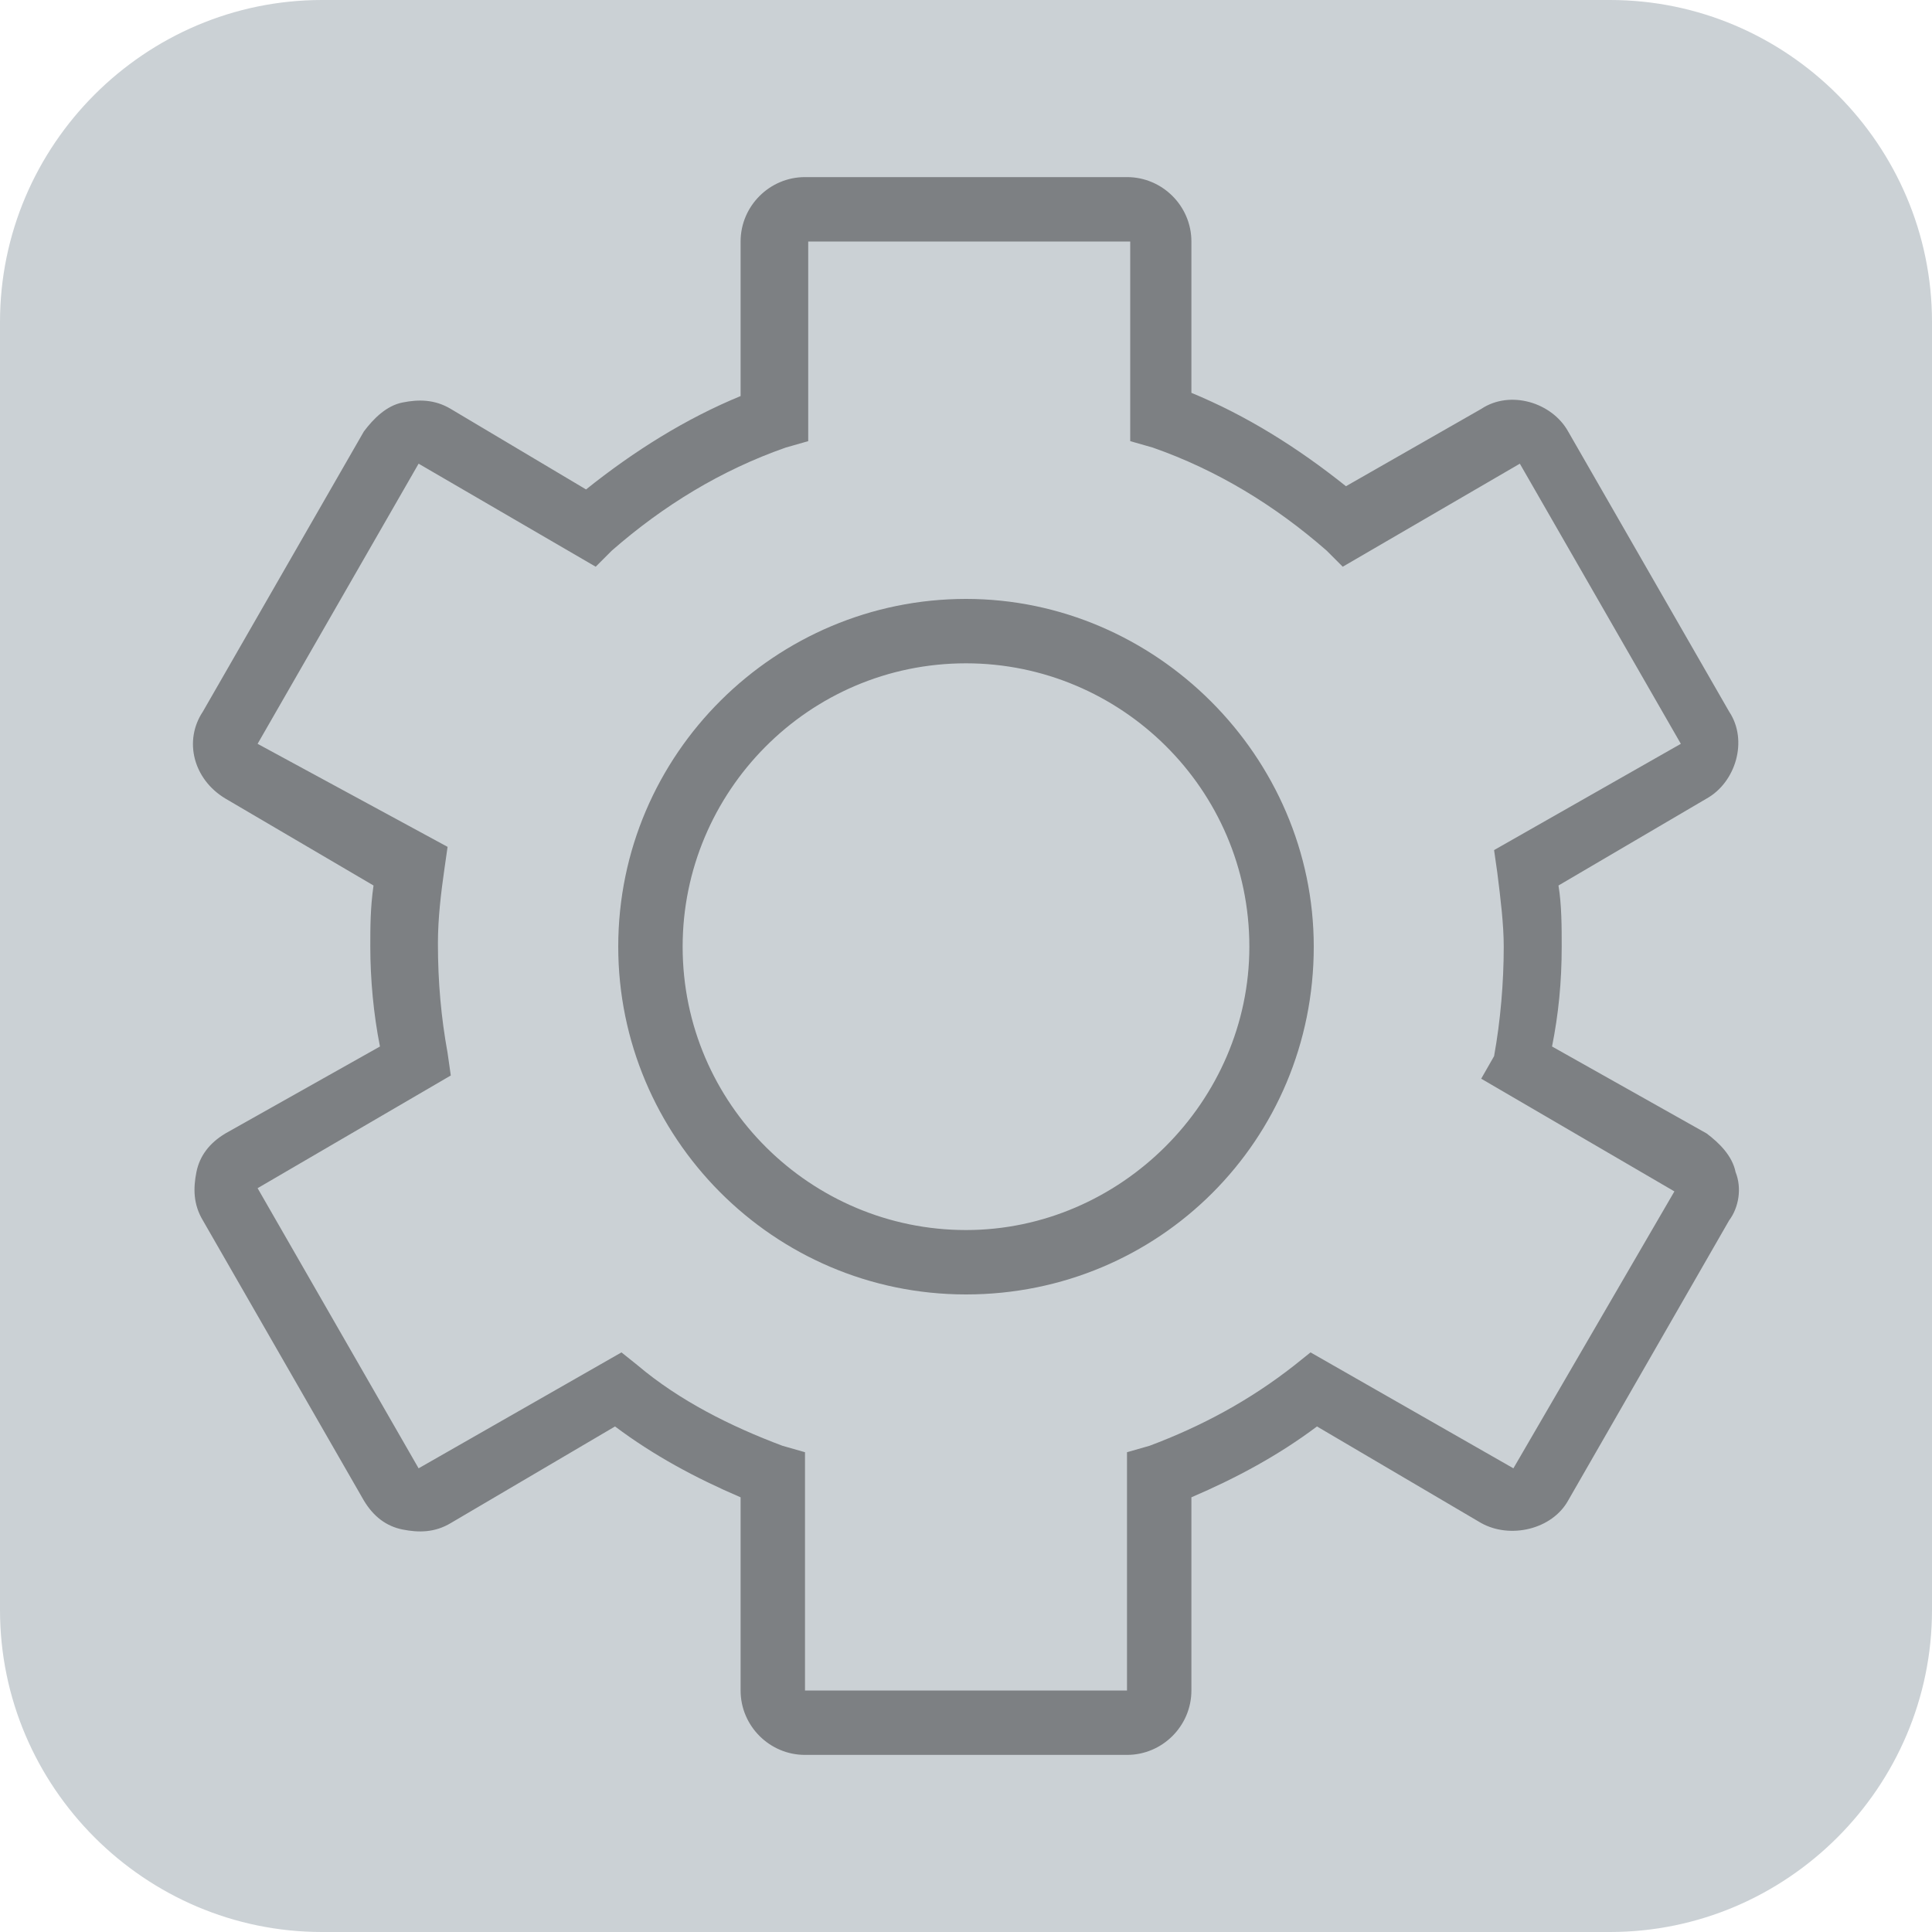
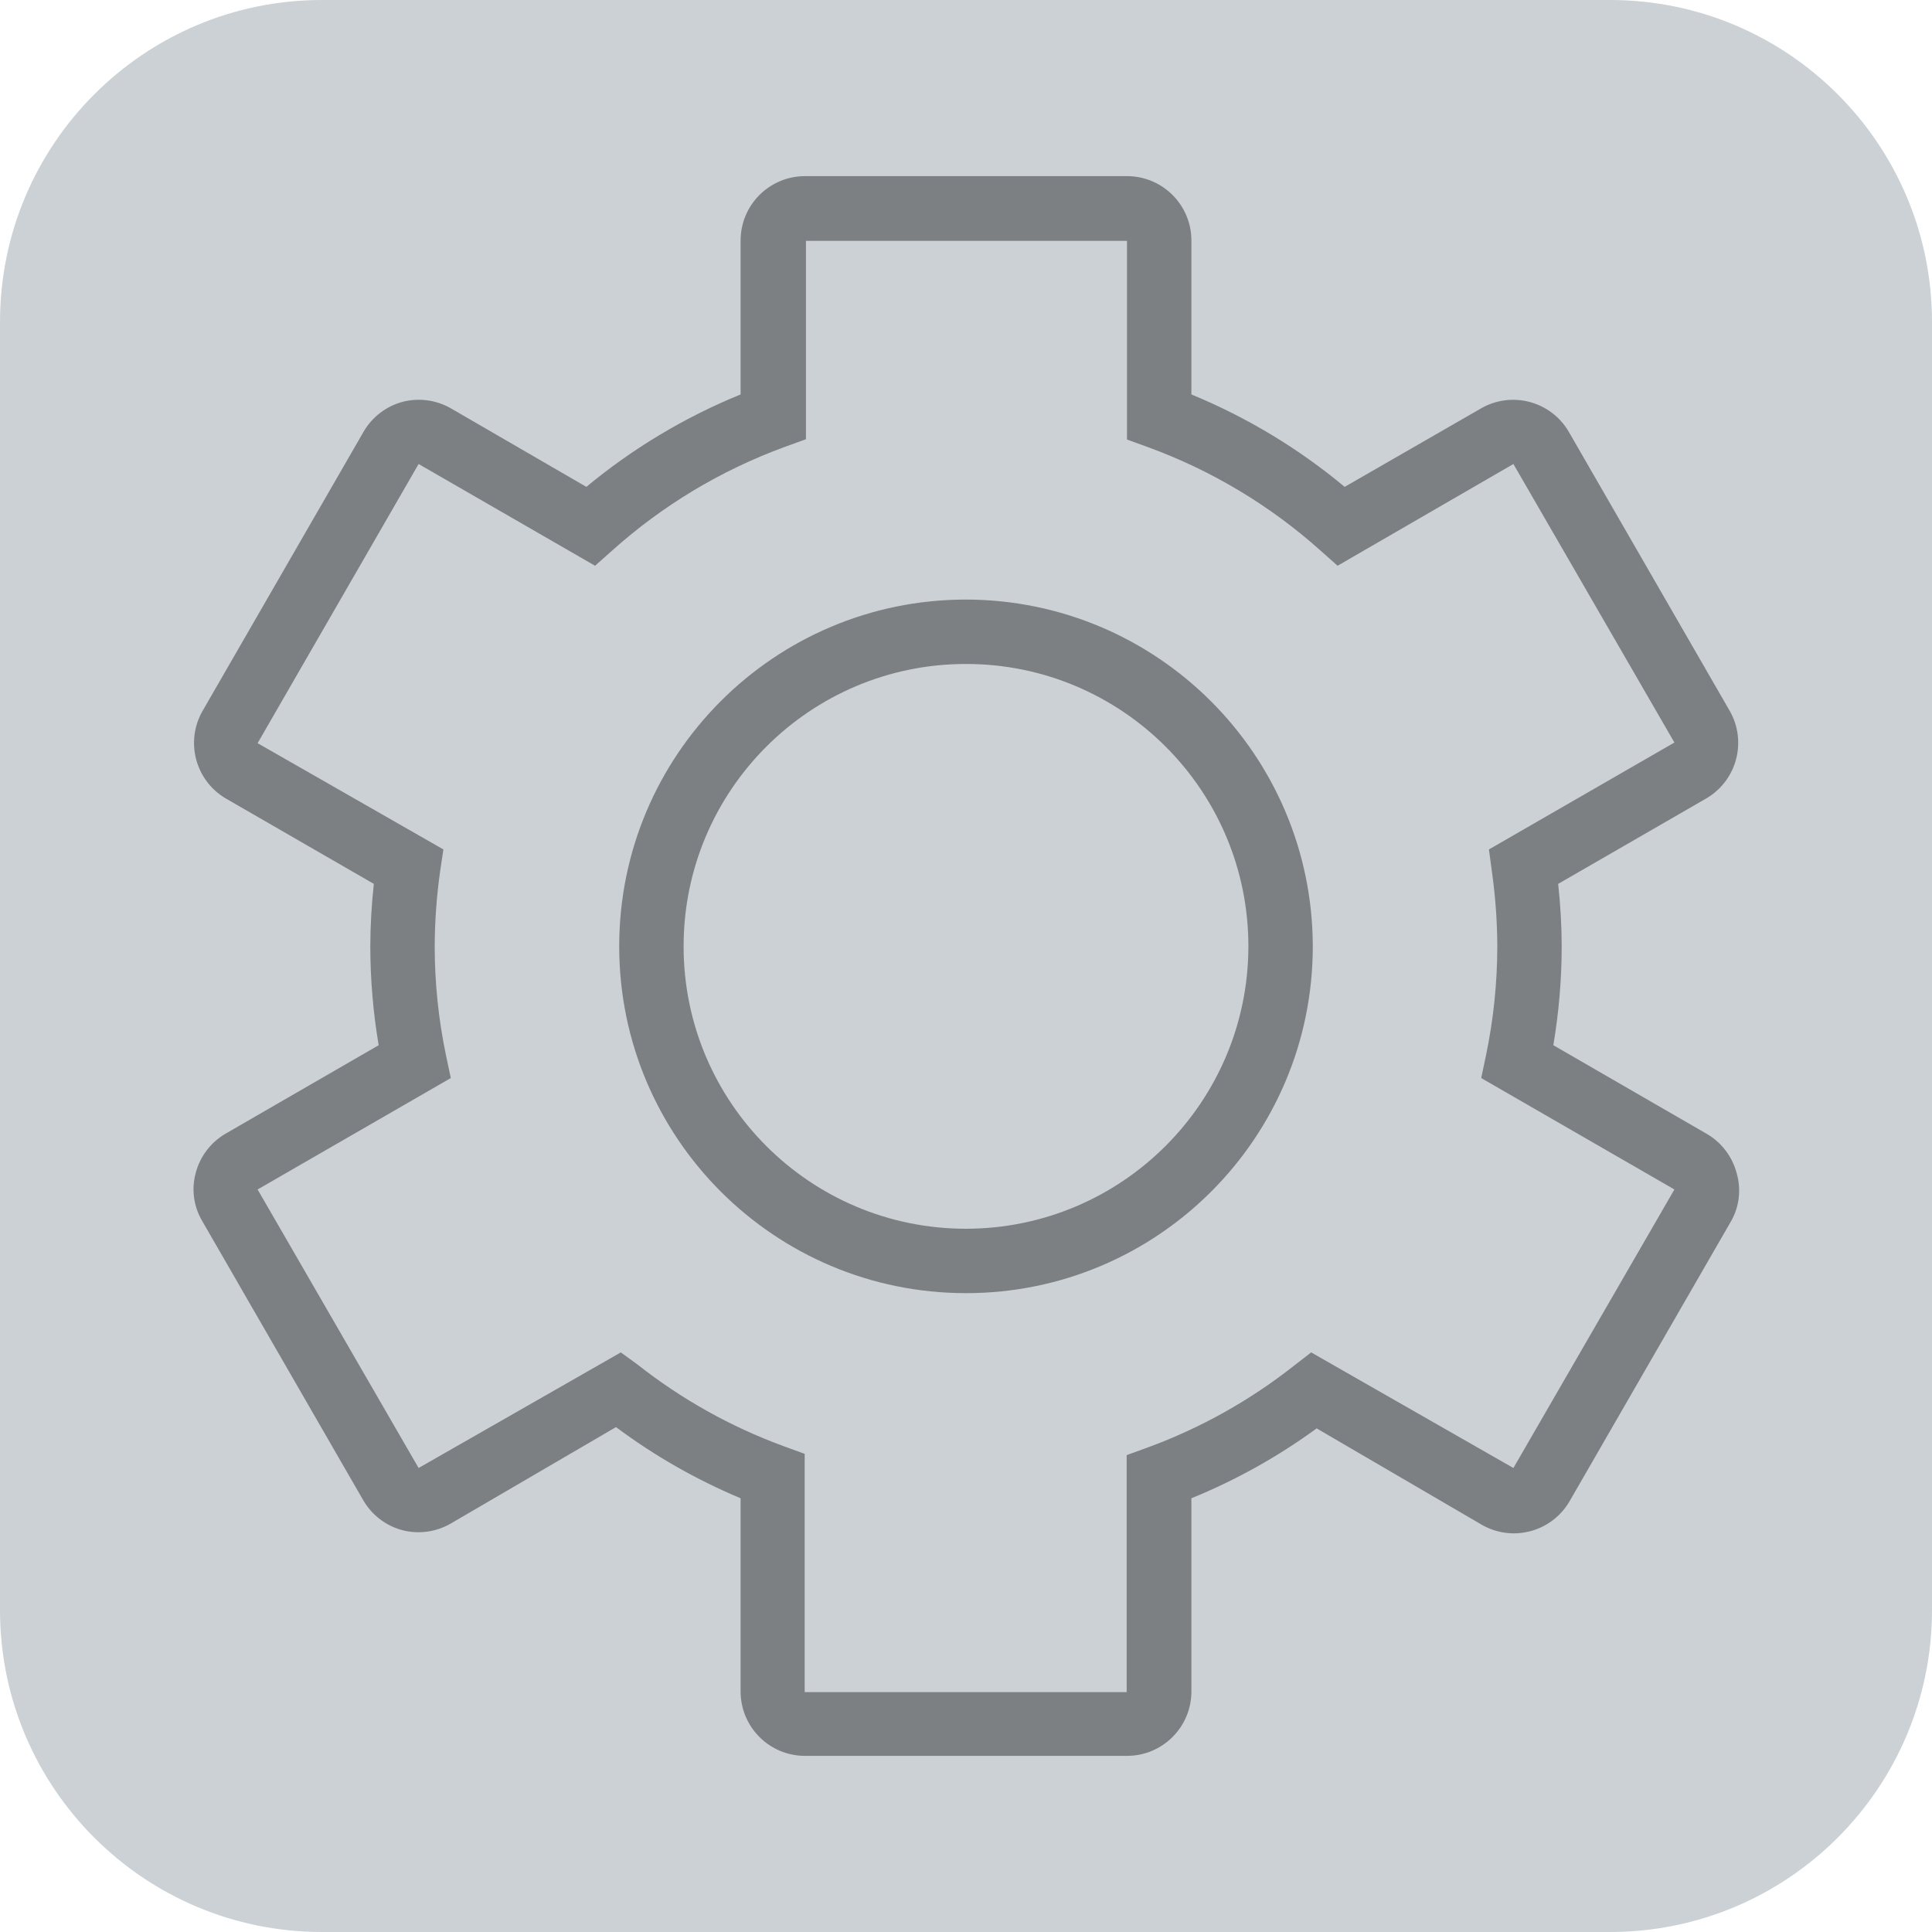
- <svg xmlns="http://www.w3.org/2000/svg" version="1.1" x="0px" y="0px" viewBox="0 0 60 60" style="enable-background:new 0 0 60 60;" xml:space="preserve">
-   <style type="text/css">
- 	.st0{fill:#CBD1D5;}
- 	.st1{fill:#7D8083;}
- </style>
-   <g id="Layer_1">
-     <path class="st0" d="M50,60H10C4.5,60,0,55.5,0,50V10C0,4.5,4.5,0,10,0h40c5.5,0,10,4.5,10,10v40C60,55.5,55.5,60,50,60z" />
+ <svg xmlns="http://www.w3.org/2000/svg" viewBox="0 0 60 60">
+   <defs>
+     <style>.cls-1{fill:#cbd1d5;}.cls-2{fill:#7d8083;}</style>
+   </defs>
+   <g id="Layer_1" data-name="Layer 1">
+     <rect class="cls-1" width="60" height="60" rx="10" />
  </g>
-   <g id="Layer_2">
-     <g>
-       <path class="st1" d="M53.9,36.4c-0.1-0.5-0.5-0.9-0.9-1.2l-4.8-2.7c0.2-1,0.3-2,0.3-3.1c0-0.6,0-1.3-0.1-1.9l4.6-2.7    c0.9-0.5,1.3-1.8,0.7-2.7l-5-8.7c-0.5-0.9-1.8-1.3-2.7-0.7l-4.2,2.4c-1.5-1.2-3.1-2.2-4.8-2.9V7.5c0-1.1-0.9-2-2-2H25    c-1.1,0-2,0.9-2,2v4.8c-1.7,0.7-3.3,1.7-4.8,2.9L14,12.7c-0.5-0.3-1-0.3-1.5-0.2c-0.5,0.1-0.9,0.5-1.2,0.9l-5,8.7    C5.7,23,6,24.2,7,24.8l4.6,2.7c-0.1,0.7-0.1,1.3-0.1,1.9c0,1,0.1,2.1,0.3,3.1L7,35.2c-0.5,0.3-0.8,0.7-0.9,1.2s-0.1,1,0.2,1.5    l5,8.7c0.3,0.5,0.7,0.8,1.2,0.9c0.5,0.1,1,0.1,1.5-0.2l5.1-3c1.2,0.9,2.5,1.6,3.9,2.2v6c0,1.1,0.9,2,2,2h10c1.1,0,2-0.9,2-2v-6    c1.4-0.6,2.7-1.3,3.9-2.2l5.1,3c0.9,0.5,2.2,0.2,2.7-0.7l5-8.7C54,37.5,54.1,36.9,53.9,36.4z M47,45.6L40.7,42l-0.5,0.4    c-1.4,1.1-2.9,1.9-4.5,2.5L35,45.1l0,7.4l-10,0v-7.4l-0.7-0.2c-1.6-0.6-3.2-1.4-4.5-2.5L19.3,42L13,45.6l-5-8.7l6-3.5l-0.1-0.7    c-0.2-1.1-0.3-2.2-0.3-3.4c0-0.8,0.1-1.6,0.2-2.3l0.1-0.7L8,23.1l5-8.7l5.5,3.2l0.5-0.5c1.6-1.4,3.4-2.5,5.4-3.2l0.7-0.2l0-6.2    l10,0v6.2l0.7,0.2c2,0.7,3.8,1.8,5.4,3.2l0.5,0.5l5.5-3.2l5,8.7l-5.8,3.3l0.1,0.7c0.1,0.8,0.2,1.6,0.2,2.3c0,1.1-0.1,2.3-0.3,3.4    L46,33.5l6,3.5L47,45.6z" />
-       <path class="st1" d="M30,18.6c-5.9,0-10.8,4.8-10.8,10.8c0,5.9,4.8,10.8,10.8,10.8s10.8-4.8,10.8-10.8    C40.8,23.5,35.9,18.6,30,18.6z M30,38.2c-4.8,0-8.8-3.9-8.8-8.8c0-4.8,3.9-8.8,8.8-8.8c4.8,0,8.8,3.9,8.8,8.8    C38.8,34.2,34.8,38.2,30,38.2z" />
-     </g>
+   <g id="Layer_2" data-name="Layer 2">
+     <path class="cls-2" d="M53.93,36.42A2,2,0,0,0,53,35.21l-4.76-2.75a18.53,18.53,0,0,0,.26-3.07,18.32,18.32,0,0,0-.11-1.94L53,24.79a2,2,0,0,0,.72-2.71l-5-8.67A2,2,0,0,0,46,12.68l-4.24,2.44A18.36,18.36,0,0,0,37,12.25V7.47a2,2,0,0,0-2-2H25a2,2,0,0,0-2,2v4.78a18.36,18.36,0,0,0-4.79,2.87L14,12.68a2,2,0,0,0-1.5-.2,2,2,0,0,0-1.21.93l-5,8.67A2,2,0,0,0,7,24.79l4.61,2.66a18.17,18.17,0,0,0-.11,1.94,18.53,18.53,0,0,0,.26,3.07L7,35.21a2,2,0,0,0-.92,1.21,1.93,1.93,0,0,0,.2,1.5l5,8.67a2,2,0,0,0,1.21.93,2,2,0,0,0,1.5-.2l5.14-3A18.32,18.32,0,0,0,23,46.53v6a2,2,0,0,0,2,2H35a2,2,0,0,0,2-2v-6a18.32,18.32,0,0,0,3.89-2.17l5.14,3a2,2,0,0,0,2.71-.73l5-8.67A1.93,1.93,0,0,0,53.93,36.42ZM47,45.59,40.72,42l-.53.41a16.51,16.51,0,0,1-4.54,2.54l-.66.24,0,7.36-10,0V45.15l-.66-.24a16.51,16.51,0,0,1-4.54-2.54L19.28,42,13,45.59,8,36.94l6-3.46-.15-.71a16.57,16.57,0,0,1-.35-3.38,17.08,17.08,0,0,1,.17-2.34l.1-.67L8,23.08l5-8.67,5.48,3.16.54-.48a16.53,16.53,0,0,1,5.35-3.21l.66-.24,0-6.16H35v6.17l.66.24A16.53,16.53,0,0,1,41,17.09l.54.48L47,14.41l5,8.65-5.76,3.32.09.67a17.08,17.08,0,0,1,.17,2.34,16.64,16.64,0,0,1-.35,3.38l-.15.71,6,3.46Z" />
+     <path class="cls-2" d="M30,18.62A10.77,10.77,0,1,0,40.77,29.39,10.79,10.79,0,0,0,30,18.62Zm0,19.54a8.77,8.77,0,1,1,8.77-8.77A8.78,8.78,0,0,1,30,38.16Z" />
  </g>
</svg>
